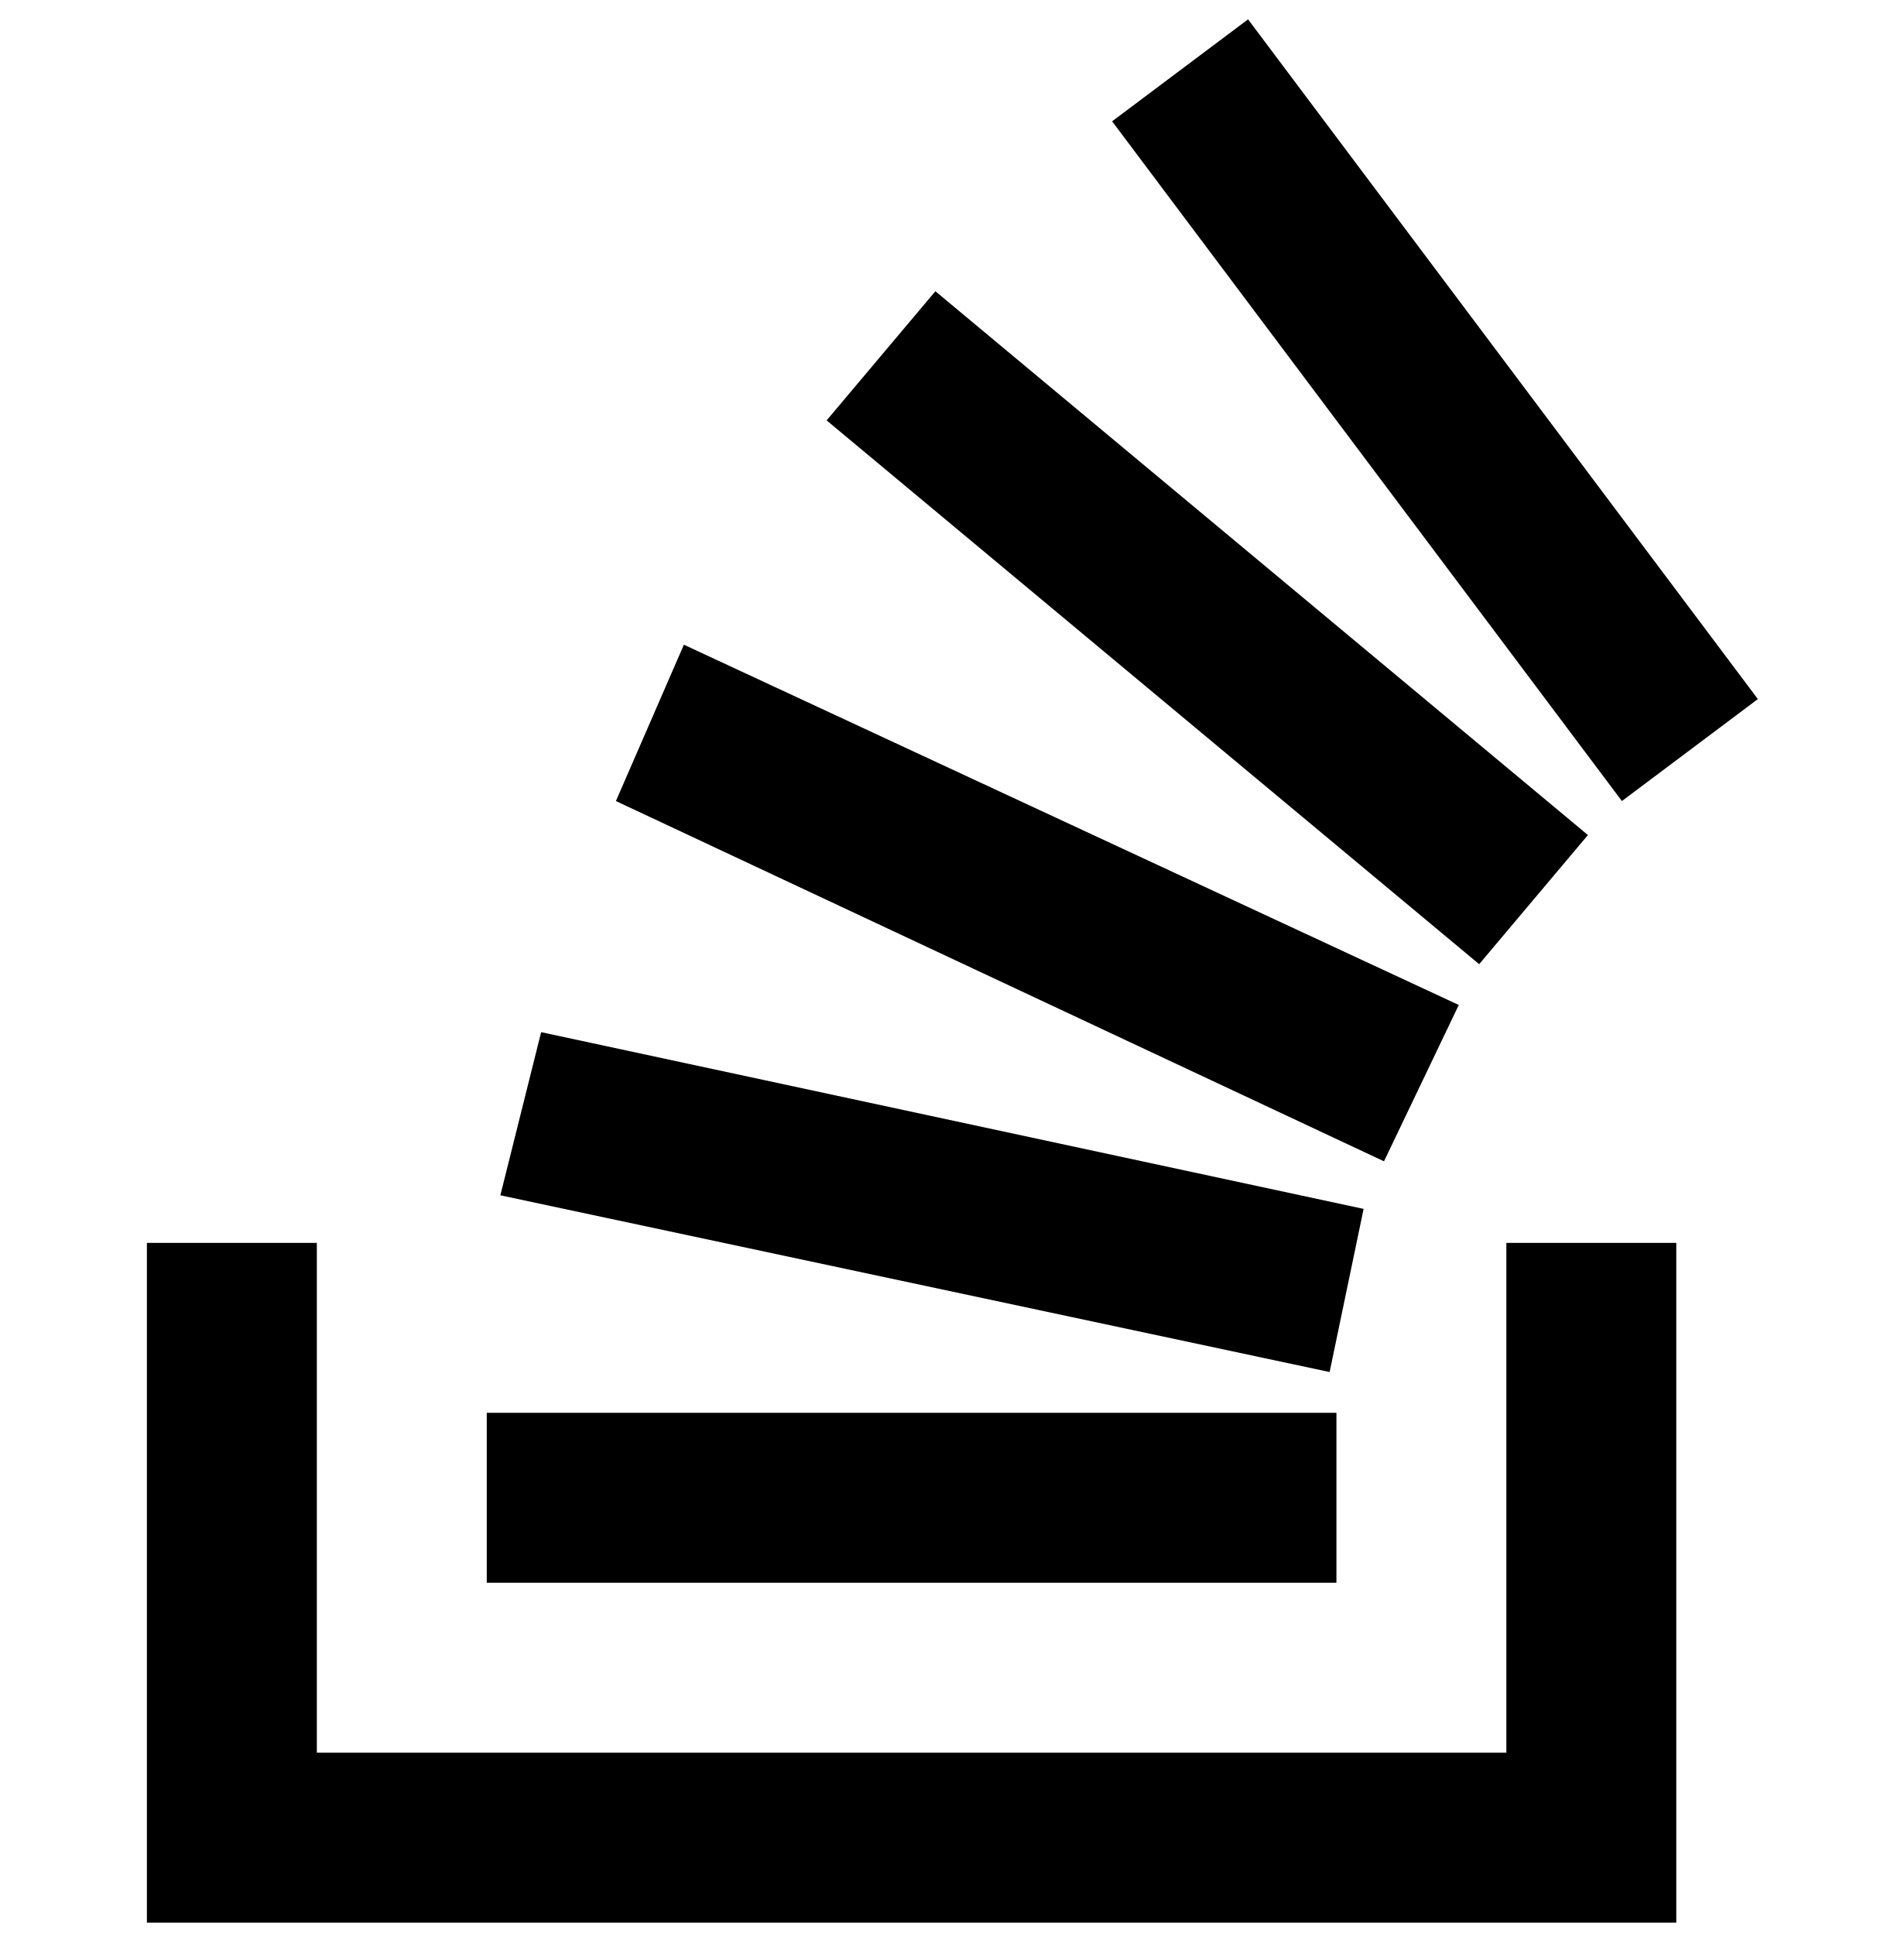
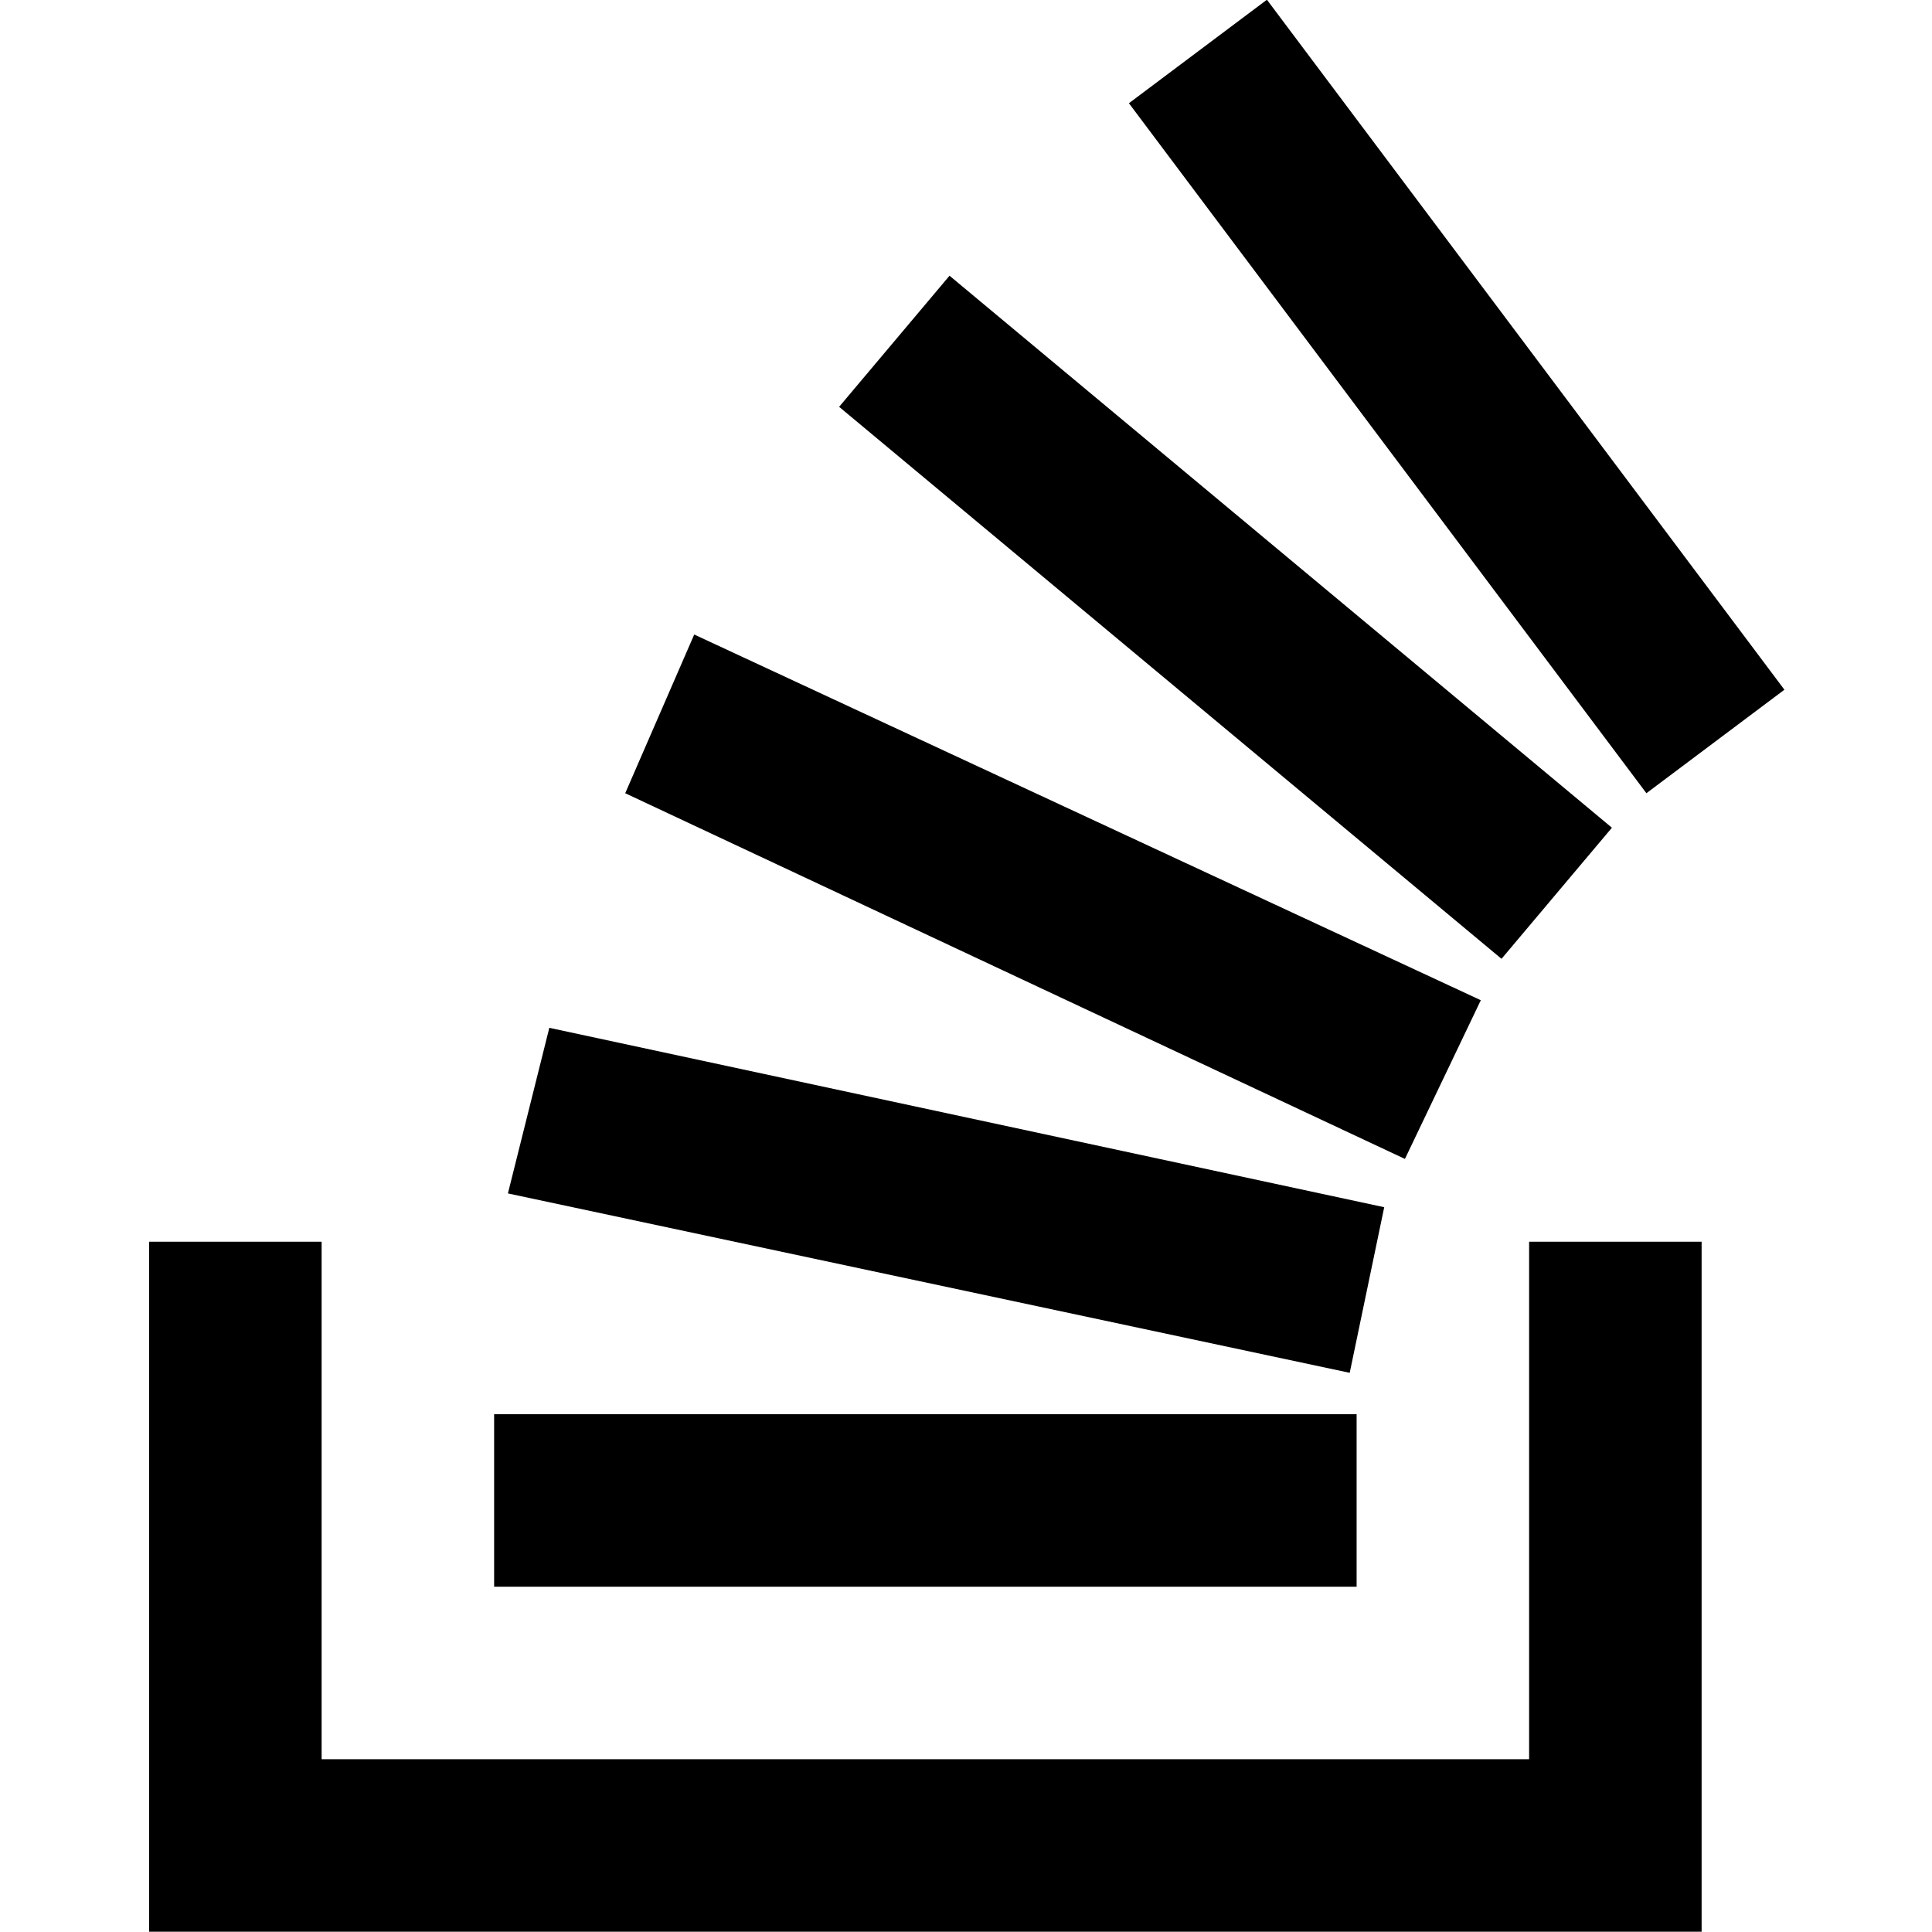
- <svg xmlns="http://www.w3.org/2000/svg" width="100%" height="100%" viewBox="0 0 60 61" version="1.1" xml:space="preserve" style="fill-rule:evenodd;clip-rule:evenodd;stroke-linejoin:round;stroke-miterlimit:2;">
-   <g transform="matrix(1,0,0,1,-8008,-7772)">
-     <g id="icon-stackoverflow" transform="matrix(1.1788,0,0,0.997769,-1431.85,1646.83)">
-       <rect x="8008.02" y="6139.48" width="50.899" height="60.134" style="fill:none;" />
-       <g id="icon-stackoverflow1" transform="matrix(14.4769,0,0,25.1862,16218.9,1130.32)">
+ <svg width="100%" height="100%" viewBox="0 0 60 60" aria-hidden="true" role="img">
+   <g transform="matrix(1,0,0,1,-8008,-6139)">
+     <g transform="matrix(1.1788,0,0,0.997769,-1431.85,13.2115)">
+       <g transform="matrix(14.4769,0,0,25.1862,16218.9,1130.32)">
        <g transform="matrix(0.125567,0,0,0.0852708,-566.9,198.885)">
-           <path d="M20,25.5L20,18L22.5,18L22.5,28L0,28L0,18L2.5,18L2.5,25.5" style="fill-rule:nonzero;" />
+           <path d="M20,25.5L20,18L22.5,18L22.5,28L0,28L0,18L2.5,18L2.5,25.5" style="fill:currentColor;" />
        </g>
        <g transform="matrix(0.125567,0,0,0.0852708,-566.9,198.885)">
-           <path d="M5.2,17.3L17.4,19.9L17.9,17.5L5.8,14.9L5.2,17.3ZM6.9,11.5L18.2,16.8L19.3,14.5L7.9,9.2L6.9,11.5ZM10,5.9L19.6,13.9L21.2,12L11.6,4L10,5.9ZM16.2,0L14.2,1.5L21.7,11.5L23.7,10L16.2,0ZM5,23L17.5,23L17.5,20.5L5,20.5L5,23Z" style="fill-rule:nonzero;" />
+           <path d="M5.2,17.3L17.4,19.9L17.9,17.5L5.8,14.9L5.2,17.3ZM6.9,11.5L18.2,16.8L19.3,14.5L7.9,9.2L6.9,11.5ZM10,5.9L19.6,13.9L21.2,12L11.6,4L10,5.9ZM16.2,0L14.2,1.5L21.7,11.5L23.7,10L16.2,0ZM5,23L17.5,23L17.5,20.5L5,20.5L5,23Z" style="fill:currentColor;" />
        </g>
      </g>
    </g>
  </g>
</svg>
